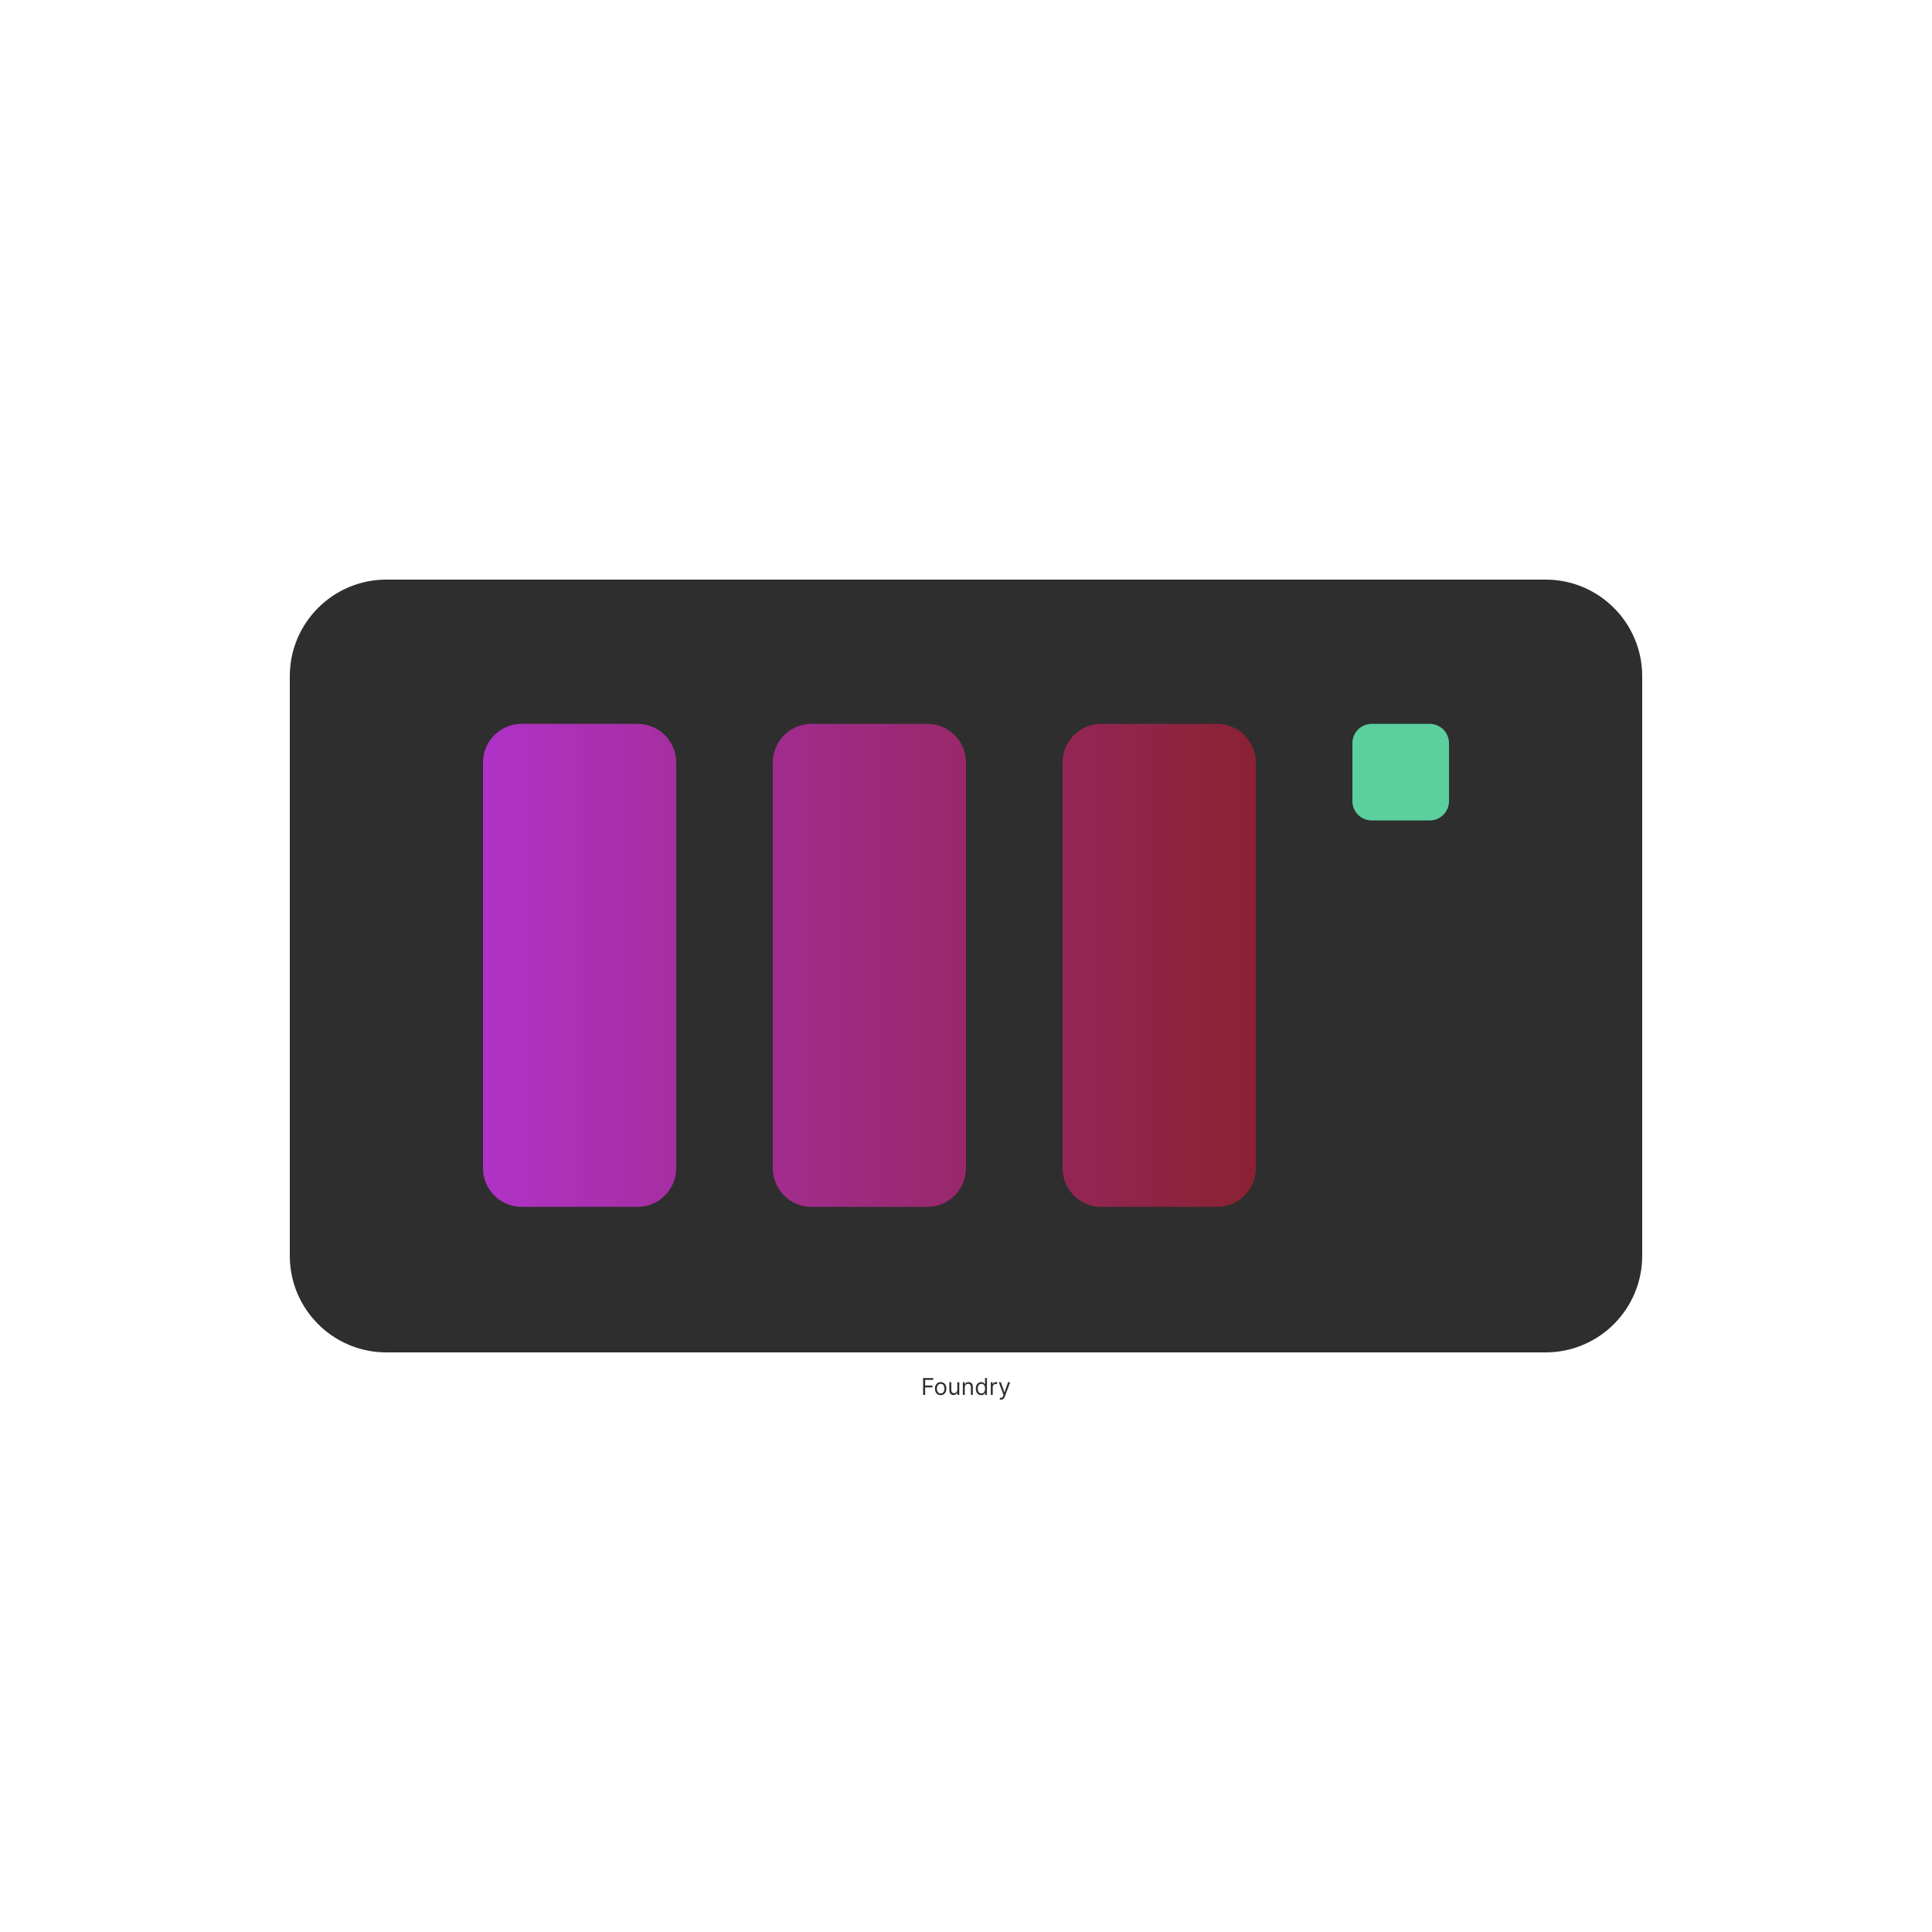
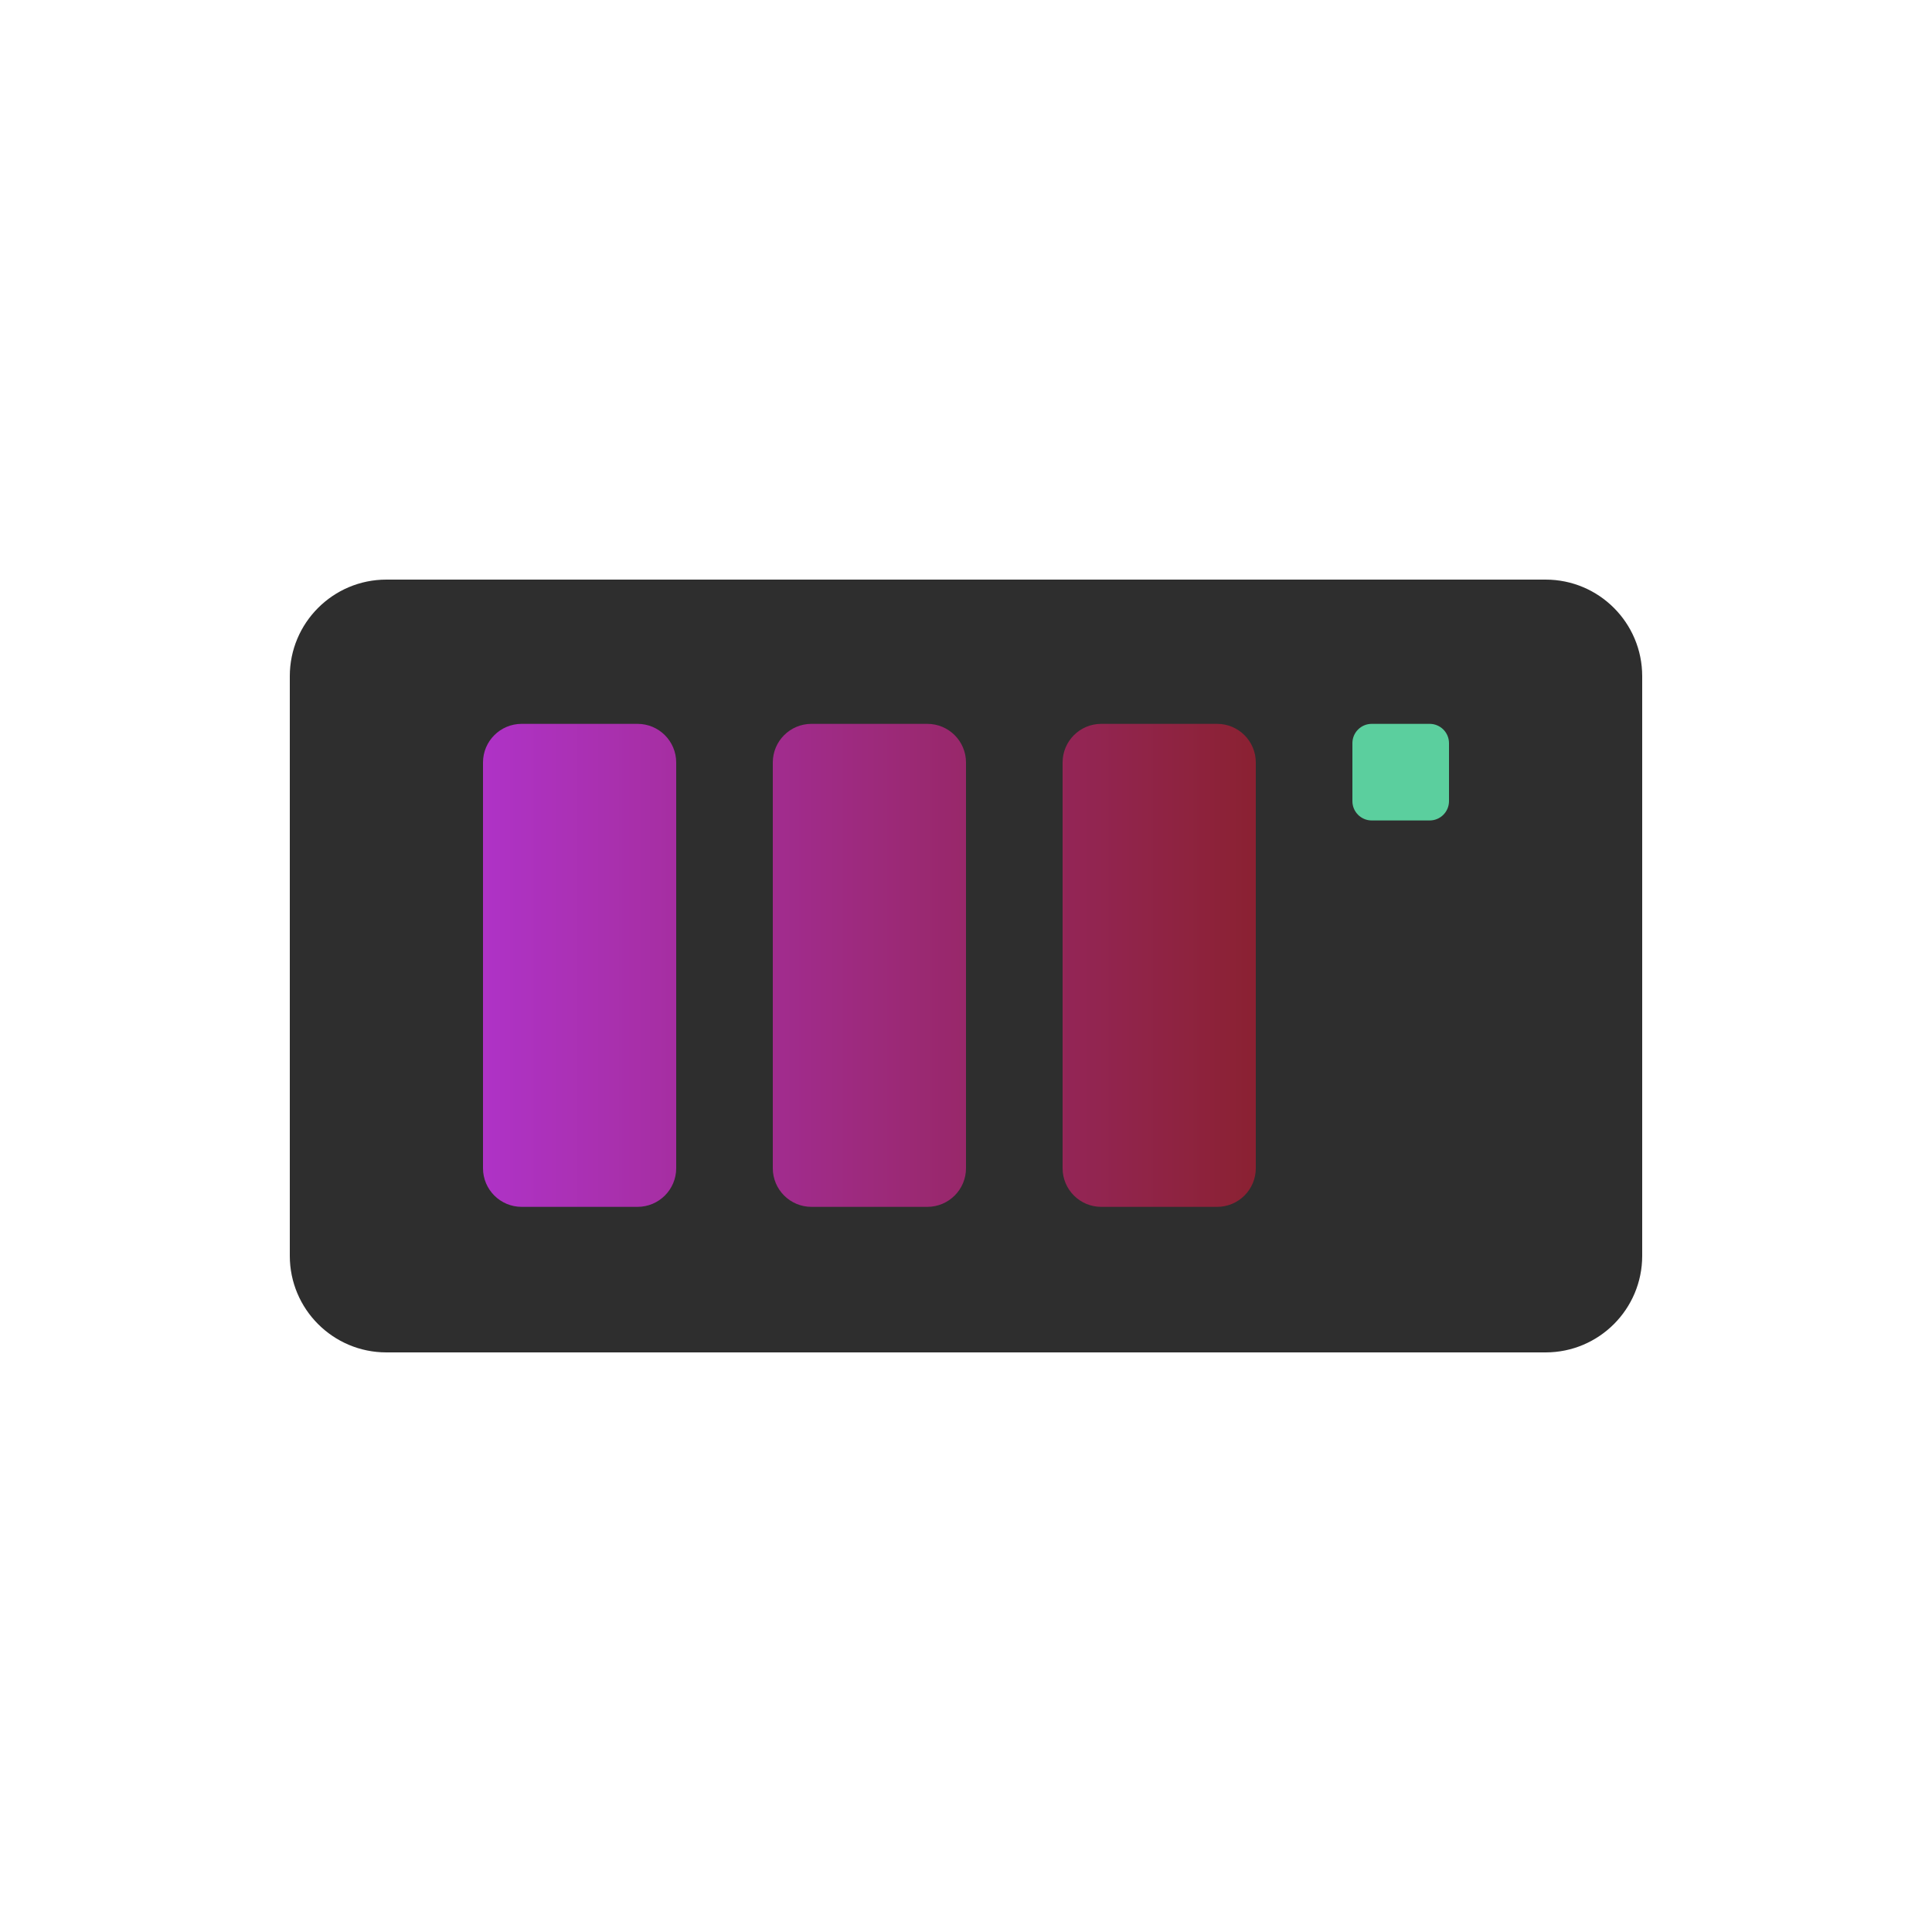
<svg xmlns="http://www.w3.org/2000/svg" width="1500" height="1500" viewBox="0 0 1500 1500" fill="none">
  <path d="M1200 450H300C258.579 450 225 483.579 225 525V975C225 1016.42 258.579 1050 300 1050H1200C1241.42 1050 1275 1016.42 1275 975V525C1275 483.579 1241.42 450 1200 450Z" fill="#2E2E2E" />
-   <path d="M716.701 1083V1069.91H724.551V1071.32H718.287V1075.74H723.963V1077.14H718.287V1083H716.701ZM730.329 1083.2C729.443 1083.2 728.665 1082.99 727.996 1082.57C727.331 1082.15 726.812 1081.56 726.437 1080.8C726.066 1080.04 725.88 1079.16 725.88 1078.14C725.88 1077.12 726.066 1076.23 726.437 1075.46C726.812 1074.7 727.331 1074.11 727.996 1073.69C728.665 1073.26 729.443 1073.05 730.329 1073.05C731.216 1073.05 731.991 1073.26 732.656 1073.69C733.325 1074.11 733.845 1074.7 734.216 1075.46C734.591 1076.23 734.778 1077.12 734.778 1078.14C734.778 1079.16 734.591 1080.04 734.216 1080.8C733.845 1081.56 733.325 1082.15 732.656 1082.57C731.991 1082.99 731.216 1083.2 730.329 1083.2ZM730.329 1081.85C731.003 1081.85 731.557 1081.68 731.991 1081.33C732.426 1080.99 732.748 1080.53 732.956 1079.97C733.165 1079.41 733.27 1078.8 733.27 1078.14C733.27 1077.49 733.165 1076.87 732.956 1076.31C732.748 1075.74 732.426 1075.28 731.991 1074.93C731.557 1074.58 731.003 1074.41 730.329 1074.41C729.656 1074.41 729.102 1074.58 728.667 1074.93C728.233 1075.28 727.911 1075.74 727.702 1076.31C727.493 1076.87 727.389 1077.49 727.389 1078.14C727.389 1078.8 727.493 1079.41 727.702 1079.97C727.911 1080.53 728.233 1080.99 728.667 1081.33C729.102 1081.68 729.656 1081.85 730.329 1081.85ZM743.268 1078.99V1073.18H744.777V1083H743.268V1081.34H743.166C742.936 1081.84 742.578 1082.26 742.092 1082.61C741.606 1082.96 740.993 1083.13 740.251 1083.13C739.638 1083.13 739.092 1082.99 738.615 1082.73C738.138 1082.45 737.763 1082.04 737.49 1081.5C737.217 1080.95 737.081 1080.26 737.081 1079.42V1073.18H738.589V1079.32C738.589 1080.03 738.79 1080.61 739.19 1081.03C739.595 1081.46 740.111 1081.67 740.737 1081.67C741.112 1081.67 741.494 1081.57 741.881 1081.38C742.273 1081.19 742.601 1080.9 742.866 1080.5C743.134 1080.1 743.268 1079.6 743.268 1078.99ZM749.048 1077.09V1083H747.54V1073.18H748.997V1074.72H749.125C749.355 1074.22 749.705 1073.82 750.173 1073.51C750.642 1073.21 751.247 1073.05 751.989 1073.05C752.653 1073.05 753.235 1073.19 753.734 1073.46C754.232 1073.73 754.62 1074.14 754.897 1074.69C755.174 1075.24 755.313 1075.93 755.313 1076.76V1083H753.804V1076.86C753.804 1076.09 753.604 1075.49 753.203 1075.06C752.803 1074.63 752.253 1074.41 751.554 1074.41C751.073 1074.41 750.642 1074.51 750.263 1074.72C749.888 1074.93 749.592 1075.24 749.374 1075.64C749.157 1076.04 749.048 1076.52 749.048 1077.09ZM761.777 1083.2C760.958 1083.2 760.236 1083 759.61 1082.58C758.983 1082.17 758.493 1081.58 758.139 1080.82C757.786 1080.06 757.609 1079.16 757.609 1078.12C757.609 1077.09 757.786 1076.19 758.139 1075.43C758.493 1074.67 758.985 1074.09 759.616 1073.67C760.247 1073.26 760.975 1073.05 761.802 1073.05C762.441 1073.05 762.946 1073.16 763.317 1073.37C763.692 1073.58 763.978 1073.82 764.174 1074.09C764.374 1074.35 764.529 1074.57 764.64 1074.74H764.768V1069.91H766.277V1083H764.819V1081.49H764.64C764.529 1081.67 764.372 1081.9 764.167 1082.17C763.963 1082.44 763.671 1082.68 763.291 1082.89C762.912 1083.1 762.407 1083.2 761.777 1083.2ZM761.981 1081.85C762.586 1081.85 763.098 1081.69 763.515 1081.38C763.933 1081.06 764.25 1080.62 764.468 1080.05C764.685 1079.49 764.794 1078.83 764.794 1078.09C764.794 1077.36 764.687 1076.72 764.474 1076.17C764.261 1075.61 763.946 1075.18 763.528 1074.88C763.11 1074.56 762.595 1074.41 761.981 1074.41C761.342 1074.41 760.809 1074.57 760.383 1074.9C759.961 1075.23 759.644 1075.67 759.431 1076.22C759.222 1076.78 759.117 1077.4 759.117 1078.09C759.117 1078.79 759.224 1079.42 759.437 1080C759.654 1080.56 759.974 1081.01 760.396 1081.35C760.822 1081.68 761.35 1081.85 761.981 1081.85ZM769.249 1083V1073.18H770.706V1074.66H770.809C770.987 1074.18 771.311 1073.78 771.78 1073.48C772.249 1073.18 772.777 1073.03 773.365 1073.03C773.476 1073.03 773.615 1073.03 773.781 1073.03C773.947 1073.04 774.073 1073.05 774.158 1073.05V1074.59C774.107 1074.58 773.99 1074.56 773.806 1074.53C773.627 1074.5 773.438 1074.49 773.237 1074.49C772.76 1074.49 772.334 1074.59 771.959 1074.79C771.588 1074.98 771.294 1075.25 771.077 1075.6C770.864 1075.95 770.757 1076.34 770.757 1076.79V1083H769.249ZM777.217 1086.68C776.961 1086.68 776.733 1086.66 776.533 1086.62C776.332 1086.58 776.194 1086.54 776.117 1086.5L776.501 1085.17C776.867 1085.27 777.191 1085.3 777.472 1085.28C777.753 1085.25 778.003 1085.12 778.22 1084.9C778.442 1084.68 778.644 1084.32 778.827 1083.82L779.109 1083.05L775.478 1073.18H777.114L779.824 1081.01H779.927L782.637 1073.18H784.273L780.106 1084.43C779.918 1084.94 779.686 1085.36 779.409 1085.69C779.132 1086.03 778.81 1086.28 778.444 1086.44C778.082 1086.6 777.672 1086.68 777.217 1086.68Z" fill="#2E2E2E" />
-   <mask id="mask0_29_2" style="mask-type:alpha" maskUnits="userSpaceOnUse" x="375" y="562" width="600" height="375">
+   <mask id="mask0_30_2" style="mask-type:alpha" maskUnits="userSpaceOnUse" x="375" y="562" width="600" height="375">
    <path d="M495 562H405C388.431 562 375 575.431 375 592V907C375 923.569 388.431 937 405 937H495C511.569 937 525 923.569 525 907V592C525 575.431 511.569 562 495 562Z" fill="#FF7A00" />
    <path d="M720 562H630C613.431 562 600 575.431 600 592V907C600 923.569 613.431 937 630 937H720C736.569 937 750 923.569 750 907V592C750 575.431 736.569 562 720 562Z" fill="#FFB100" />
    <path d="M945 562H855C838.431 562 825 575.431 825 592V907C825 923.569 838.431 937 855 937H945C961.569 937 975 923.569 975 907V592C975 575.431 961.569 562 945 562Z" fill="#5BCF9E" />
  </mask>
-   <g mask="url(#mask0_29_2)">
-     <rect x="225" y="449" width="825" height="600" fill="url(#paint0_linear_29_2)" />
+   <g mask="url(#mask0_30_2)">
+     <path d="M1050 449H225V1049H1050V449Z" fill="url(#paint0_linear_30_2)" />
  </g>
  <path d="M1110 562H1065C1056.72 562 1050 568.716 1050 577V622C1050 630.284 1056.72 637 1065 637H1110C1118.28 637 1125 630.284 1125 622V577C1125 568.716 1118.28 562 1110 562Z" fill="#5BCF9E" />
  <defs>
-     <linearGradient id="paint0_linear_29_2" x1="225" y1="749" x2="1050" y2="749" gradientUnits="userSpaceOnUse">
+     <linearGradient id="paint0_linear_30_2" x1="225" y1="749" x2="1050" y2="749" gradientUnits="userSpaceOnUse">
      <stop stop-color="#B837EC" />
      <stop offset="1" stop-color="#861F1F" />
    </linearGradient>
  </defs>
</svg>
